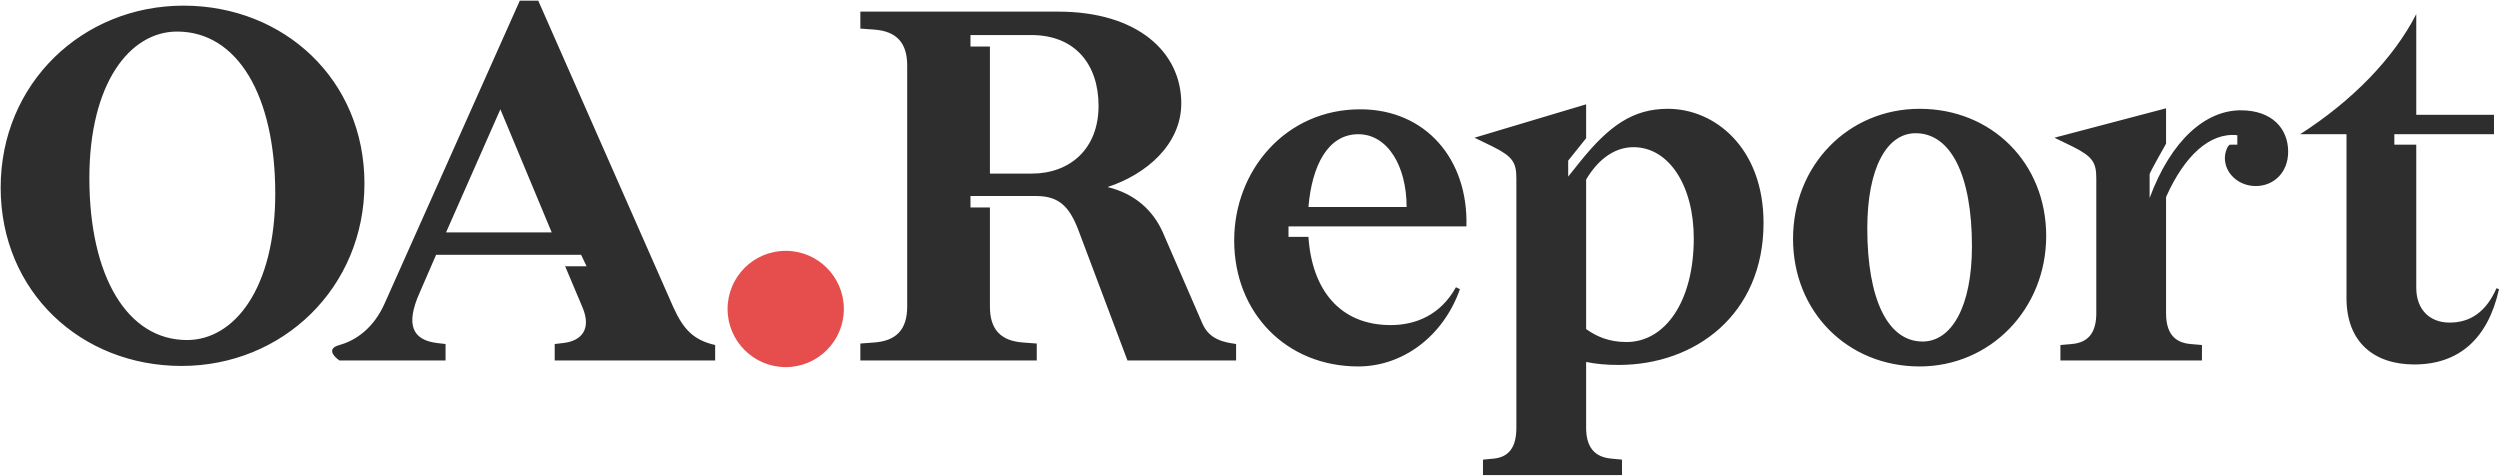
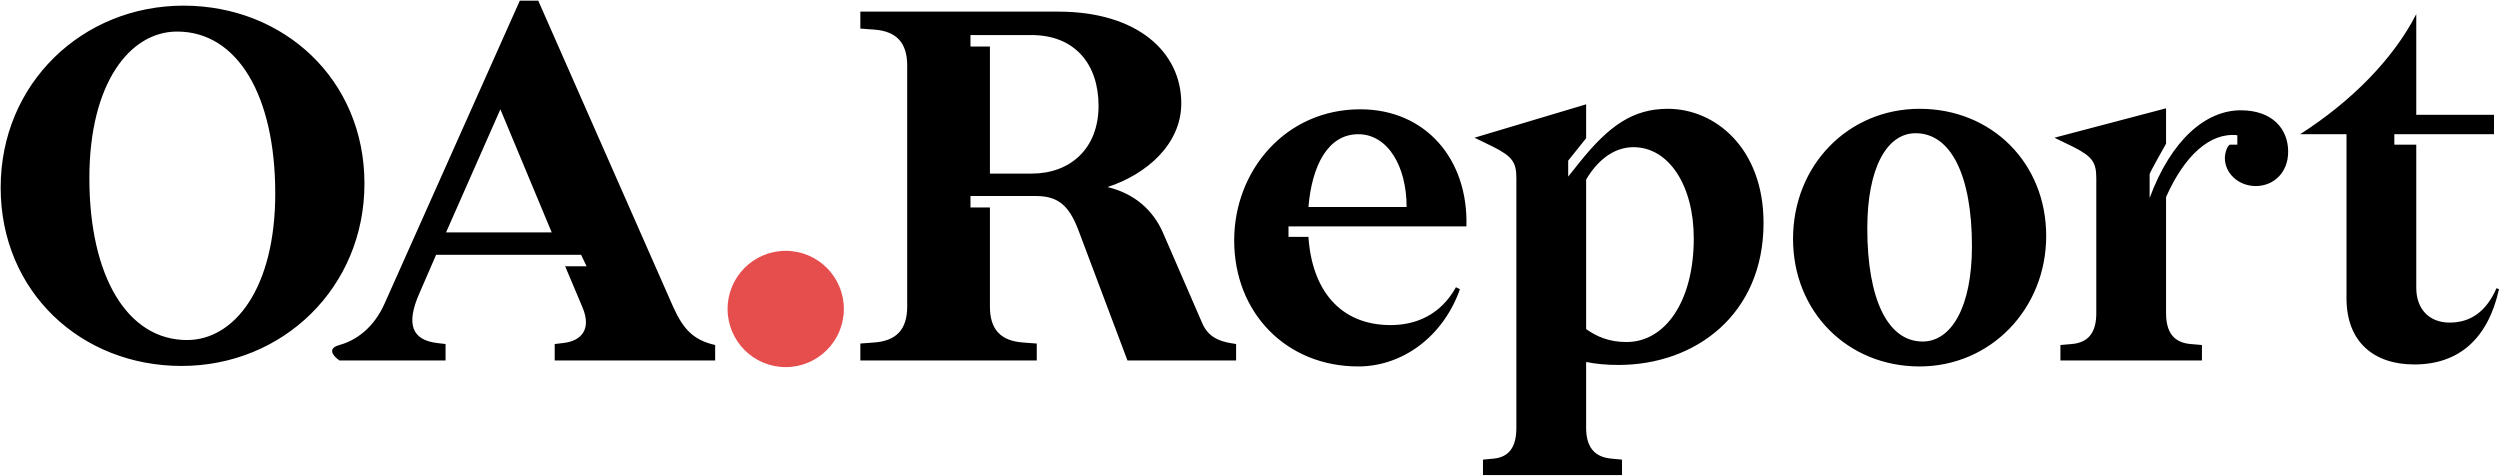
<svg xmlns="http://www.w3.org/2000/svg" role="img" aria-labelledby="logoTitle logoDesc" viewBox="0 0 1505 286" class="scale-100 w-full h-auto">
-   <path fill="#2E2E2F" d="M109.3 220.3C48.7 220.3.4 175.6.4 112.9S49.6 3.4 110.5 3.4c60.3 0 108.9 44.4 108.9 107.1 0 62.7-49.2 109.8-110.1 109.8Zm3.3-15.6c28.5 0 53.1-31.2 53.1-88.2 0-59.1-22.8-97.5-59.1-97.5-28.5 0-52.8 31.2-52.8 88.2 0 59.1 22.8 97.5 58.8 97.5ZM340.228 160.3h12.9l-3.3-6.9h-87.3l-9.9 22.8c-8.7 19.5-4.2 28.5 10.5 30.3l5.1.6v9.9h-63.9s-9.9-6.6 0-9.3c9.9-2.7 20.7-10.2 27.3-25.2L312.928.4h11.1l81.3 184.5c6 13.2 12 19.8 25.2 22.8v9.3h-96.6v-9.9l5.1-.6c11.1-1.2 17.1-8.4 11.7-21.3l-10.5-24.9Zm-71.7-20.4h63.6l-30.9-74.1-32.7 74.1ZM595.93 124.9v59.7c0 13.8 6.6 20.7 20.1 21.6l8.1.6V217h-106.2v-10.2l8.1-.6c13.5-.9 20.1-7.8 20.1-21.6V39.4c0-13.8-6.6-20.7-20.1-21.6l-8.1-.6V7h119.1c47.7 0 74.1 24.3 74.1 55.2 0 24.9-21.3 42.9-44.4 50.4 16.2 3.9 27.3 13.8 33.3 27.3l23.7 54.6c3.6 8.4 10.2 10.8 16.8 12l3.6.6v9.9h-65.4l-29.7-78.9c-5.7-14.7-12.3-20.1-25.5-20.1h-39.3v6.9h11.7Zm0-20.4h25.2c22.8 0 40.2-14.7 40.2-40.8 0-24.6-13.8-42.6-40.5-42.6h-36.6V28h11.7v76.5ZM882.779 136.3h-107.1v6.3h12c2.1 31.8 18.9 53.1 49.5 53.1 15 0 30-6 39.3-22.8l2.4 1.2c-10.2 28.8-34.8 46.5-61.2 46.5-43.2 0-74.7-32.1-74.7-75.9 0-42 30.9-78.9 75.9-78.9 39.3 0 65.1 30 63.9 70.5Zm-65.1-55.5c-18.3 0-27.9 18.9-30 43.8h59.1c0-24.6-11.4-43.8-29.1-43.8ZM976.452 276.7v9.3h-83.7v-9.3l6.3-.6c9.6-.9 13.8-7.2 13.8-18.6v-150c0-9.6-2.1-13.2-14.1-19.2l-11.1-5.4 67.2-20.1v20.4l-10.8 13.5v9.6l7.2-9c17.4-21.6 31.8-31.8 52.798-31.8 28.5 0 57.6 23.7 57.6 68.7 0 55.2-41.1 85.5-87.298 85.5-7.2 0-13.8-.6-19.5-1.8v39.6c0 11.4 4.8 17.7 15.3 18.6l6.3.6Zm6.9-188.1c-12.9 0-22.5 9.3-28.5 19.5v90c6.3 4.5 13.8 7.8 24.3 7.8 23.398 0 40.498-24.6 40.498-62.4 0-31.8-15-54.9-36.298-54.9ZM1155.61 65.5c43.5 0 76.2 32.7 76.2 76.5 0 44.1-33.6 78.6-76.2 78.6-43.5 0-76.2-33-76.2-76.8 0-44.4 33.3-78.3 76.2-78.3Zm-2.4 14.7c-17.4 0-29.1 21-29.1 57.3 0 42.6 12.3 68.1 33.3 68.1 17.4 0 29.7-21 29.7-57.3 0-42.6-12.6-68.1-33.9-68.1ZM1261.97 107.5c0-9.6-2.1-13.2-14.1-19.2l-11.1-5.4 67.2-17.7v21.3c-1.5 2.7-8.7 15.3-9.9 18.3v14.4c12.9-34.8 33.6-52.8 54.9-52.8 18.9 0 28.5 11.1 28.5 24.9 0 12.9-9 20.7-19.5 20.7s-18.6-7.8-18.6-16.8c0-3.3 1.5-7.5 3-8.1h4.5v-5.7c-16.5-1.8-31.8 12.3-42.9 37.2v69.9c0 11.4 4.5 17.7 14.7 18.6l6.9.6v9.3h-85.2v-9.3l6.9-.6c10.2-.9 14.7-7.2 14.7-18.6v-81ZM1441.39 80.8v6.3h13.2v86.1c0 13.2 8.1 21 20.1 21 12.3 0 21.9-6.3 28.2-20.7l1.5.6c-6.6 29.7-24 45.3-51 45.3-24.3 0-40.8-13.5-40.8-39.9V80.8h-27.9c30.9-19.8 56.1-45.3 69.9-72.3v60.6h46.8v11.7h-60Z" />
+   <path fill="currentColor" d="M109.3 220.3C48.7 220.3.4 175.6.4 112.9S49.6 3.4 110.5 3.4c60.3 0 108.9 44.4 108.9 107.1 0 62.7-49.2 109.8-110.1 109.8Zm3.3-15.6c28.5 0 53.1-31.2 53.1-88.2 0-59.1-22.8-97.5-59.1-97.5-28.5 0-52.8 31.2-52.8 88.2 0 59.1 22.8 97.5 58.8 97.5ZM340.228 160.3h12.9l-3.3-6.9h-87.3l-9.9 22.8c-8.7 19.5-4.2 28.5 10.5 30.3l5.1.6v9.9h-63.9s-9.9-6.6 0-9.3c9.9-2.7 20.7-10.2 27.3-25.2L312.928.4h11.1l81.3 184.5c6 13.2 12 19.8 25.2 22.8v9.3h-96.6v-9.9l5.1-.6c11.1-1.2 17.1-8.4 11.7-21.3l-10.5-24.9Zm-71.7-20.4h63.6l-30.9-74.1-32.7 74.1ZM595.93 124.9v59.7c0 13.8 6.6 20.7 20.1 21.6l8.1.6V217h-106.2v-10.2l8.1-.6c13.5-.9 20.1-7.8 20.1-21.6V39.4c0-13.8-6.6-20.7-20.1-21.6l-8.1-.6V7h119.1c47.7 0 74.1 24.3 74.1 55.2 0 24.9-21.3 42.9-44.4 50.4 16.2 3.9 27.3 13.8 33.3 27.3l23.7 54.6c3.6 8.4 10.2 10.8 16.8 12l3.6.6v9.9h-65.4l-29.7-78.9c-5.7-14.7-12.3-20.1-25.5-20.1h-39.3v6.9h11.7Zm0-20.4h25.2c22.8 0 40.2-14.7 40.2-40.8 0-24.6-13.8-42.6-40.5-42.6h-36.6V28h11.7v76.5ZM882.779 136.3h-107.1v6.3h12c2.1 31.8 18.9 53.1 49.5 53.1 15 0 30-6 39.3-22.8l2.4 1.2c-10.2 28.8-34.8 46.5-61.2 46.5-43.2 0-74.7-32.1-74.7-75.9 0-42 30.9-78.9 75.9-78.9 39.3 0 65.1 30 63.9 70.5Zm-65.1-55.5c-18.3 0-27.9 18.9-30 43.8h59.1c0-24.6-11.4-43.8-29.1-43.8ZM976.452 276.7v9.3h-83.7v-9.3l6.3-.6c9.6-.9 13.8-7.2 13.8-18.6v-150c0-9.6-2.1-13.2-14.1-19.2l-11.1-5.4 67.2-20.1v20.4l-10.8 13.5v9.6l7.2-9c17.4-21.6 31.8-31.8 52.798-31.8 28.5 0 57.6 23.7 57.6 68.7 0 55.2-41.1 85.5-87.298 85.5-7.2 0-13.8-.6-19.5-1.8v39.6c0 11.4 4.8 17.7 15.3 18.6l6.3.6Zm6.9-188.1c-12.9 0-22.5 9.3-28.5 19.5v90c6.3 4.5 13.8 7.8 24.3 7.8 23.398 0 40.498-24.6 40.498-62.4 0-31.8-15-54.9-36.298-54.9ZM1155.61 65.5c43.5 0 76.2 32.7 76.2 76.5 0 44.1-33.6 78.6-76.2 78.6-43.5 0-76.2-33-76.2-76.8 0-44.4 33.3-78.3 76.2-78.3Zm-2.4 14.7c-17.4 0-29.1 21-29.1 57.3 0 42.6 12.3 68.1 33.3 68.1 17.4 0 29.7-21 29.7-57.3 0-42.6-12.6-68.1-33.9-68.1ZM1261.97 107.5c0-9.6-2.1-13.2-14.1-19.2l-11.1-5.4 67.2-17.7v21.3c-1.5 2.7-8.7 15.3-9.9 18.3v14.4c12.9-34.8 33.6-52.8 54.9-52.8 18.9 0 28.5 11.1 28.5 24.9 0 12.9-9 20.7-19.5 20.7s-18.6-7.8-18.6-16.8c0-3.3 1.5-7.5 3-8.1h4.5v-5.7c-16.5-1.8-31.8 12.3-42.9 37.2v69.9c0 11.4 4.5 17.7 14.7 18.6l6.9.6v9.3h-85.2v-9.3l6.9-.6c10.2-.9 14.7-7.2 14.7-18.6v-81ZM1441.39 80.8v6.3h13.2v86.1c0 13.2 8.1 21 20.1 21 12.3 0 21.9-6.3 28.2-20.7l1.5.6c-6.6 29.7-24 45.3-51 45.3-24.3 0-40.8-13.5-40.8-39.9V80.8h-27.9c30.9-19.8 56.1-45.3 69.9-72.3v60.6h46.8v11.7h-60Z" />
  <path fill="#E64E4E" d="M508 186c0 19.33-15.67 35-35 35s-35-15.67-35-35 15.67-35 35-35 35 15.67 35 35Z" />
</svg>
